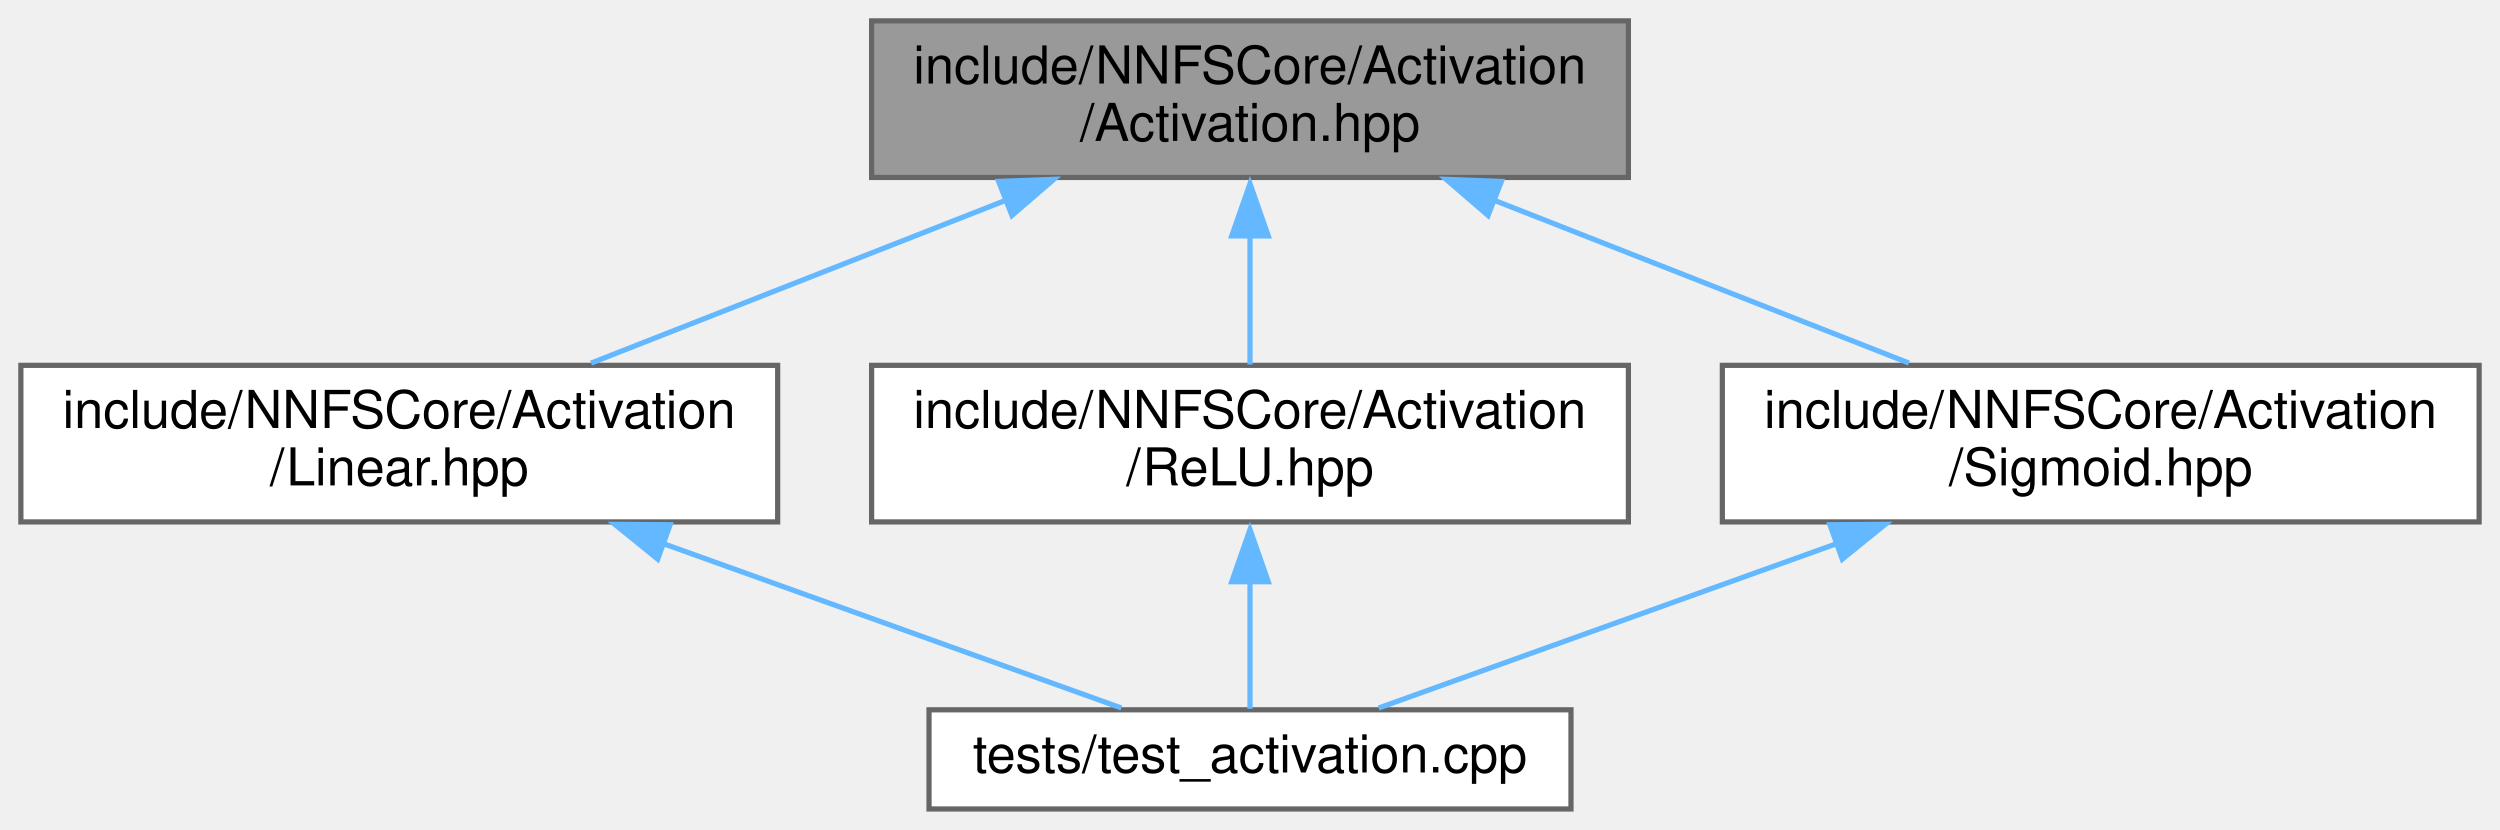
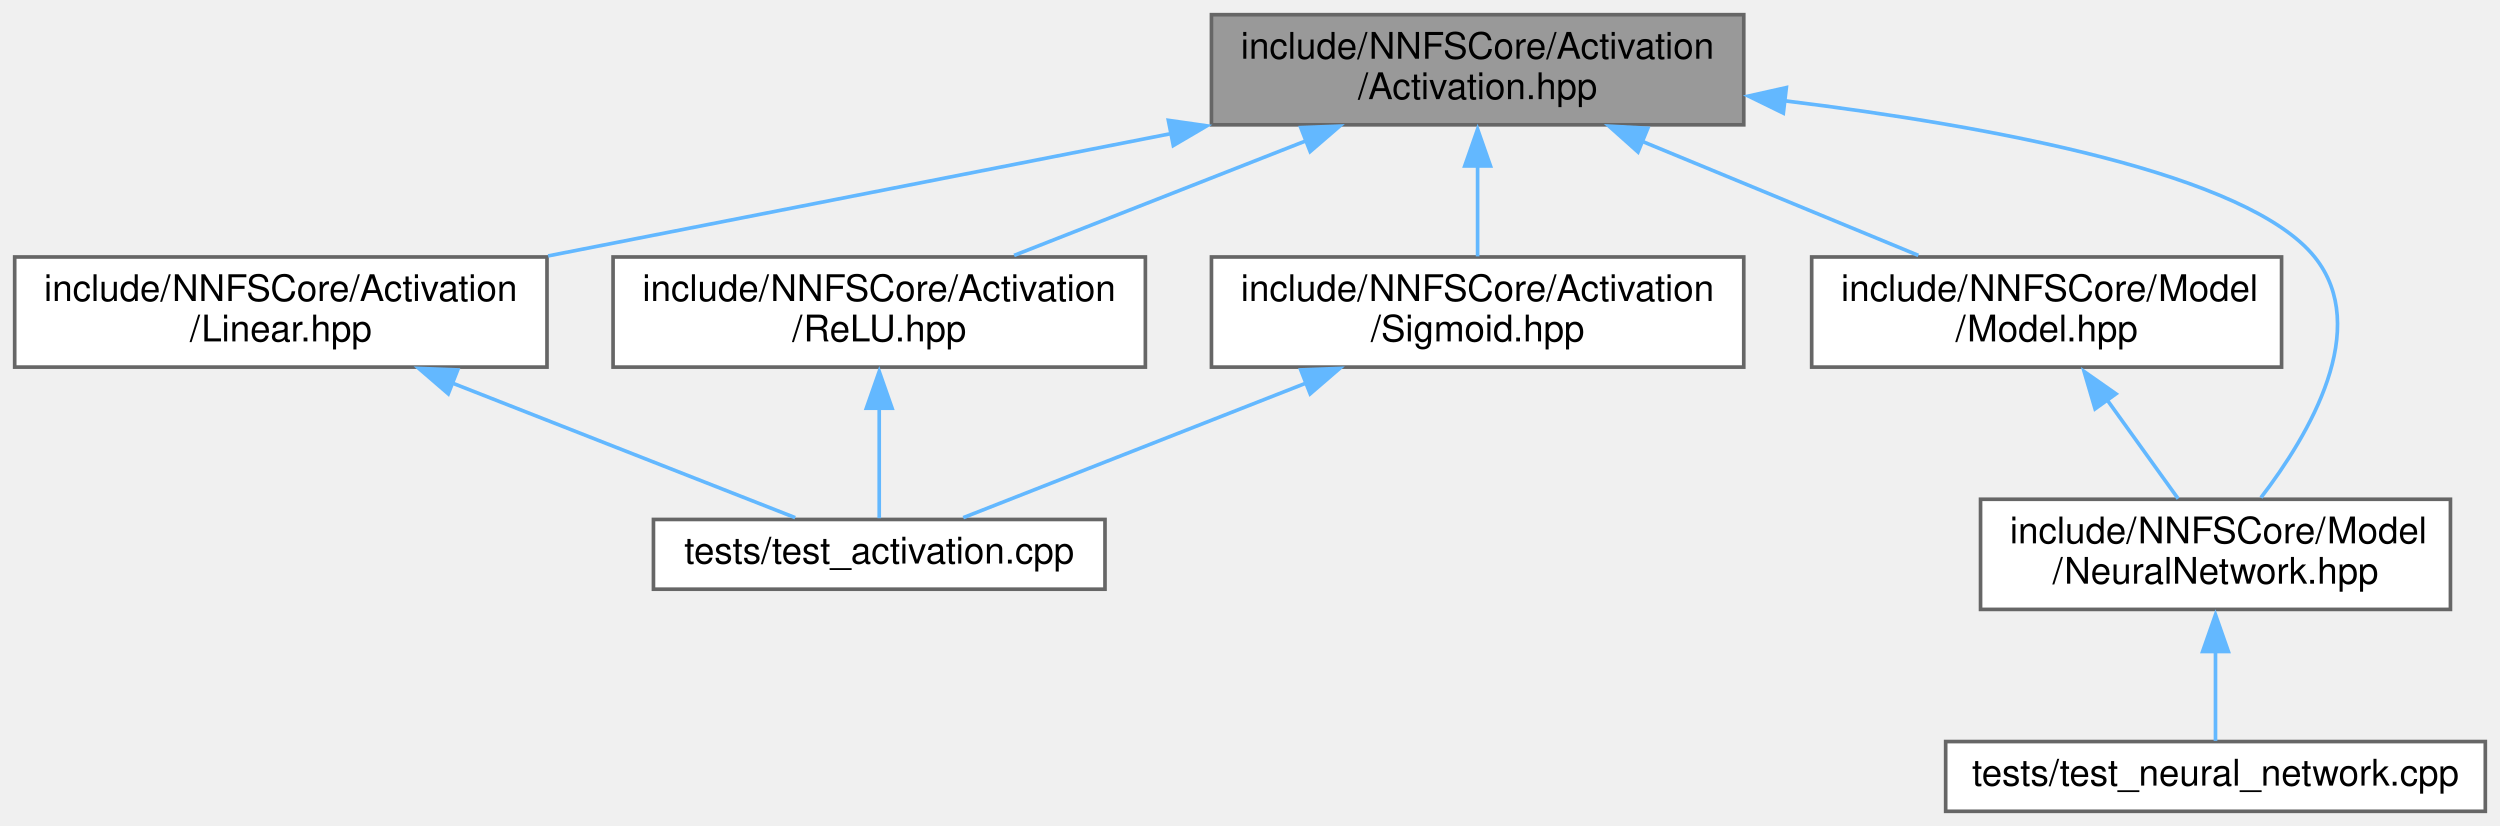
- <svg xmlns="http://www.w3.org/2000/svg" xmlns:xlink="http://www.w3.org/1999/xlink" width="479pt" height="159pt" viewBox="0.00 0.00 479.00 159.00">
-   <g id="graph0" class="graph" transform="scale(1 1) rotate(0) translate(4 155)">
+ <svg xmlns="http://www.w3.org/2000/svg" xmlns:xlink="http://www.w3.org/1999/xlink" width="681pt" height="225pt" viewBox="0.00 0.00 681.00 225.00">
+   <g id="graph0" class="graph" transform="scale(1 1) rotate(0) translate(4 221)">
    <g id="node1" class="node">
      <g id="a_node1">
        <a xlink:title=" ">
-           <polygon fill="#999999" stroke="#666666" points="308,-151 163,-151 163,-121 308,-121 308,-151" />
-           <text text-anchor="start" x="171" y="-139" font-family="Helvetica,sans-Serif" font-size="10.00">include/NNFSCore/Activation</text>
-           <text text-anchor="middle" x="235.5" y="-128" font-family="Helvetica,sans-Serif" font-size="10.00">/Activation.hpp</text>
+           <polygon fill="#999999" stroke="#666666" points="471,-217 326,-217 326,-187 471,-187 471,-217" />
+           <text text-anchor="start" x="334" y="-205" font-family="Helvetica,sans-Serif" font-size="10.00">include/NNFSCore/Activation</text>
+           <text text-anchor="middle" x="398.5" y="-194" font-family="Helvetica,sans-Serif" font-size="10.00">/Activation.hpp</text>
        </a>
      </g>
    </g>
    <g id="node2" class="node">
      <g id="a_node2">
        <a xlink:href="_linear_8hpp.html" target="_top" xlink:title=" ">
-           <polygon fill="white" stroke="#666666" points="145,-85 0,-85 0,-55 145,-55 145,-85" />
-           <text text-anchor="start" x="8" y="-73" font-family="Helvetica,sans-Serif" font-size="10.00">include/NNFSCore/Activation</text>
-           <text text-anchor="middle" x="72.5" y="-62" font-family="Helvetica,sans-Serif" font-size="10.00">/Linear.hpp</text>
+           <polygon fill="white" stroke="#666666" points="145,-151 0,-151 0,-121 145,-121 145,-151" />
+           <text text-anchor="start" x="8" y="-139" font-family="Helvetica,sans-Serif" font-size="10.00">include/NNFSCore/Activation</text>
+           <text text-anchor="middle" x="72.5" y="-128" font-family="Helvetica,sans-Serif" font-size="10.00">/Linear.hpp</text>
        </a>
      </g>
    </g>
    <g id="edge1" class="edge">
-       <path fill="none" stroke="#63b8ff" d="M188.82,-116.67C163.55,-106.75 132.78,-94.67 109.24,-85.43" />
-       <polygon fill="#63b8ff" stroke="#63b8ff" points="187.33,-120.24 197.92,-120.64 189.89,-113.72 187.33,-120.24" />
+       <path fill="none" stroke="#63b8ff" d="M315.12,-184.63C262.67,-174.33 195.63,-161.17 145.31,-151.29" />
+       <polygon fill="#63b8ff" stroke="#63b8ff" points="314.26,-188.22 324.74,-186.72 315.61,-181.36 314.26,-188.22" />
    </g>
    <g id="node4" class="node">
      <g id="a_node4">
        <a xlink:href="_re_l_u_8hpp.html" target="_top" xlink:title=" ">
-           <polygon fill="white" stroke="#666666" points="308,-85 163,-85 163,-55 308,-55 308,-85" />
-           <text text-anchor="start" x="171" y="-73" font-family="Helvetica,sans-Serif" font-size="10.00">include/NNFSCore/Activation</text>
-           <text text-anchor="middle" x="235.5" y="-62" font-family="Helvetica,sans-Serif" font-size="10.00">/ReLU.hpp</text>
+           <polygon fill="white" stroke="#666666" points="308,-151 163,-151 163,-121 308,-121 308,-151" />
+           <text text-anchor="start" x="171" y="-139" font-family="Helvetica,sans-Serif" font-size="10.00">include/NNFSCore/Activation</text>
+           <text text-anchor="middle" x="235.5" y="-128" font-family="Helvetica,sans-Serif" font-size="10.00">/ReLU.hpp</text>
        </a>
      </g>
    </g>
    <g id="edge3" class="edge">
-       <path fill="none" stroke="#63b8ff" d="M235.5,-109.97C235.5,-101.55 235.5,-92.45 235.5,-85.16" />
-       <polygon fill="#63b8ff" stroke="#63b8ff" points="232,-109.8 235.5,-119.8 239,-109.8 232,-109.8" />
+       <path fill="none" stroke="#63b8ff" d="M351.82,-182.67C326.55,-172.75 295.78,-160.67 272.24,-151.43" />
+       <polygon fill="#63b8ff" stroke="#63b8ff" points="350.33,-186.24 360.92,-186.64 352.89,-179.72 350.33,-186.24" />
    </g>
    <g id="node5" class="node">
      <g id="a_node5">
        <a xlink:href="_sigmoid_8hpp.html" target="_top" xlink:title=" ">
-           <polygon fill="white" stroke="#666666" points="471,-85 326,-85 326,-55 471,-55 471,-85" />
-           <text text-anchor="start" x="334" y="-73" font-family="Helvetica,sans-Serif" font-size="10.00">include/NNFSCore/Activation</text>
-           <text text-anchor="middle" x="398.5" y="-62" font-family="Helvetica,sans-Serif" font-size="10.00">/Sigmoid.hpp</text>
+           <polygon fill="white" stroke="#666666" points="471,-151 326,-151 326,-121 471,-121 471,-151" />
+           <text text-anchor="start" x="334" y="-139" font-family="Helvetica,sans-Serif" font-size="10.00">include/NNFSCore/Activation</text>
+           <text text-anchor="middle" x="398.5" y="-128" font-family="Helvetica,sans-Serif" font-size="10.00">/Sigmoid.hpp</text>
        </a>
      </g>
    </g>
    <g id="edge5" class="edge">
-       <path fill="none" stroke="#63b8ff" d="M282.18,-116.67C307.45,-106.75 338.22,-94.67 361.76,-85.43" />
-       <polygon fill="#63b8ff" stroke="#63b8ff" points="281.11,-113.72 273.08,-120.64 283.67,-120.24 281.11,-113.72" />
+       <path fill="none" stroke="#63b8ff" d="M398.5,-175.97C398.5,-167.55 398.5,-158.45 398.5,-151.16" />
+       <polygon fill="#63b8ff" stroke="#63b8ff" points="395,-175.8 398.5,-185.8 402,-175.8 395,-175.8" />
+     </g>
+     <g id="node6" class="node">
+       <g id="a_node6">
+         <a xlink:href="_model_8hpp.html" target="_top" xlink:title=" ">
+           <polygon fill="white" stroke="#666666" points="617.5,-151 489.5,-151 489.5,-121 617.5,-121 617.5,-151" />
+           <text text-anchor="start" x="497.5" y="-139" font-family="Helvetica,sans-Serif" font-size="10.00">include/NNFSCore/Model</text>
+           <text text-anchor="middle" x="553.5" y="-128" font-family="Helvetica,sans-Serif" font-size="10.00">/Model.hpp</text>
+         </a>
+       </g>
+     </g>
+     <g id="edge7" class="edge">
+       <path fill="none" stroke="#63b8ff" d="M443.21,-182.54C467.18,-172.64 496.27,-160.63 518.56,-151.43" />
+       <polygon fill="#63b8ff" stroke="#63b8ff" points="442.19,-179.59 434.29,-186.64 444.86,-186.06 442.19,-179.59" />
+     </g>
+     <g id="node7" class="node">
+       <g id="a_node7">
+         <a xlink:href="_neural_network_8hpp.html" target="_top" xlink:title=" ">
+           <polygon fill="white" stroke="#666666" points="663.5,-85 535.5,-85 535.5,-55 663.5,-55 663.5,-85" />
+           <text text-anchor="start" x="543.5" y="-73" font-family="Helvetica,sans-Serif" font-size="10.00">include/NNFSCore/Model</text>
+           <text text-anchor="middle" x="599.5" y="-62" font-family="Helvetica,sans-Serif" font-size="10.00">/NeuralNetwork.hpp</text>
+         </a>
+       </g>
+     </g>
+     <g id="edge10" class="edge">
+       <path fill="none" stroke="#63b8ff" d="M481.82,-193.58C539.23,-186.55 608.33,-173.59 626.5,-151 642.12,-131.58 625.09,-102.68 611.88,-85.45" />
+       <polygon fill="#63b8ff" stroke="#63b8ff" points="481.78,-190.18 472.26,-194.83 482.6,-197.14 481.78,-190.18" />
    </g>
    <g id="node3" class="node">
      <g id="a_node3">
        <a xlink:href="test__activation_8cpp.html" target="_top" xlink:title=" ">
-           <polygon fill="white" stroke="#666666" points="297,-19 174,-19 174,0 297,0 297,-19" />
-           <text text-anchor="middle" x="235.5" y="-7" font-family="Helvetica,sans-Serif" font-size="10.00">tests/test_activation.cpp</text>
+           <polygon fill="white" stroke="#666666" points="297,-79.5 174,-79.5 174,-60.5 297,-60.5 297,-79.5" />
+           <text text-anchor="middle" x="235.5" y="-67.5" font-family="Helvetica,sans-Serif" font-size="10.00">tests/test_activation.cpp</text>
        </a>
      </g>
    </g>
    <g id="edge2" class="edge">
-       <path fill="none" stroke="#63b8ff" d="M122.84,-50.93C152.08,-40.44 187.61,-27.69 210.85,-19.35" />
-       <polygon fill="#63b8ff" stroke="#63b8ff" points="122.02,-47.87 113.79,-54.54 124.39,-54.46 122.02,-47.87" />
+       <path fill="none" stroke="#63b8ff" d="M119.12,-116.69C149.75,-104.67 188.47,-89.47 212.61,-79.99" />
+       <polygon fill="#63b8ff" stroke="#63b8ff" points="118.11,-113.72 110.08,-120.64 120.67,-120.24 118.11,-113.72" />
    </g>
    <g id="edge4" class="edge">
-       <path fill="none" stroke="#63b8ff" d="M235.5,-43.59C235.5,-34.85 235.5,-25.65 235.5,-19.18" />
-       <polygon fill="#63b8ff" stroke="#63b8ff" points="232,-43.54 235.5,-53.54 239,-43.54 232,-43.54" />
+       <path fill="none" stroke="#63b8ff" d="M235.5,-109.93C235.5,-99.31 235.5,-87.61 235.5,-79.84" />
+       <polygon fill="#63b8ff" stroke="#63b8ff" points="232,-109.8 235.5,-119.8 239,-109.8 232,-109.8" />
    </g>
    <g id="edge6" class="edge">
-       <path fill="none" stroke="#63b8ff" d="M348.16,-50.93C318.92,-40.44 283.39,-27.69 260.15,-19.35" />
-       <polygon fill="#63b8ff" stroke="#63b8ff" points="346.61,-54.46 357.21,-54.54 348.98,-47.87 346.61,-54.46" />
+       <path fill="none" stroke="#63b8ff" d="M351.88,-116.69C321.25,-104.67 282.53,-89.47 258.39,-79.99" />
+       <polygon fill="#63b8ff" stroke="#63b8ff" points="350.33,-120.24 360.92,-120.64 352.89,-113.72 350.33,-120.24" />
+     </g>
+     <g id="edge8" class="edge">
+       <path fill="none" stroke="#63b8ff" d="M570.06,-111.96C576.5,-103 583.67,-93.03 589.32,-85.16" />
+       <polygon fill="#63b8ff" stroke="#63b8ff" points="566.7,-109.63 563.71,-119.8 572.39,-113.72 566.7,-109.63" />
+     </g>
+     <g id="node8" class="node">
+       <g id="a_node8">
+         <a xlink:href="test__neural__network_8cpp.html" target="_top" xlink:title=" ">
+           <polygon fill="white" stroke="#666666" points="673,-19 526,-19 526,0 673,0 673,-19" />
+           <text text-anchor="middle" x="599.5" y="-7" font-family="Helvetica,sans-Serif" font-size="10.00">tests/test_neural_network.cpp</text>
+         </a>
+       </g>
+     </g>
+     <g id="edge9" class="edge">
+       <path fill="none" stroke="#63b8ff" d="M599.5,-43.59C599.5,-34.85 599.5,-25.65 599.5,-19.18" />
+       <polygon fill="#63b8ff" stroke="#63b8ff" points="596,-43.54 599.5,-53.54 603,-43.54 596,-43.54" />
    </g>
  </g>
</svg>
